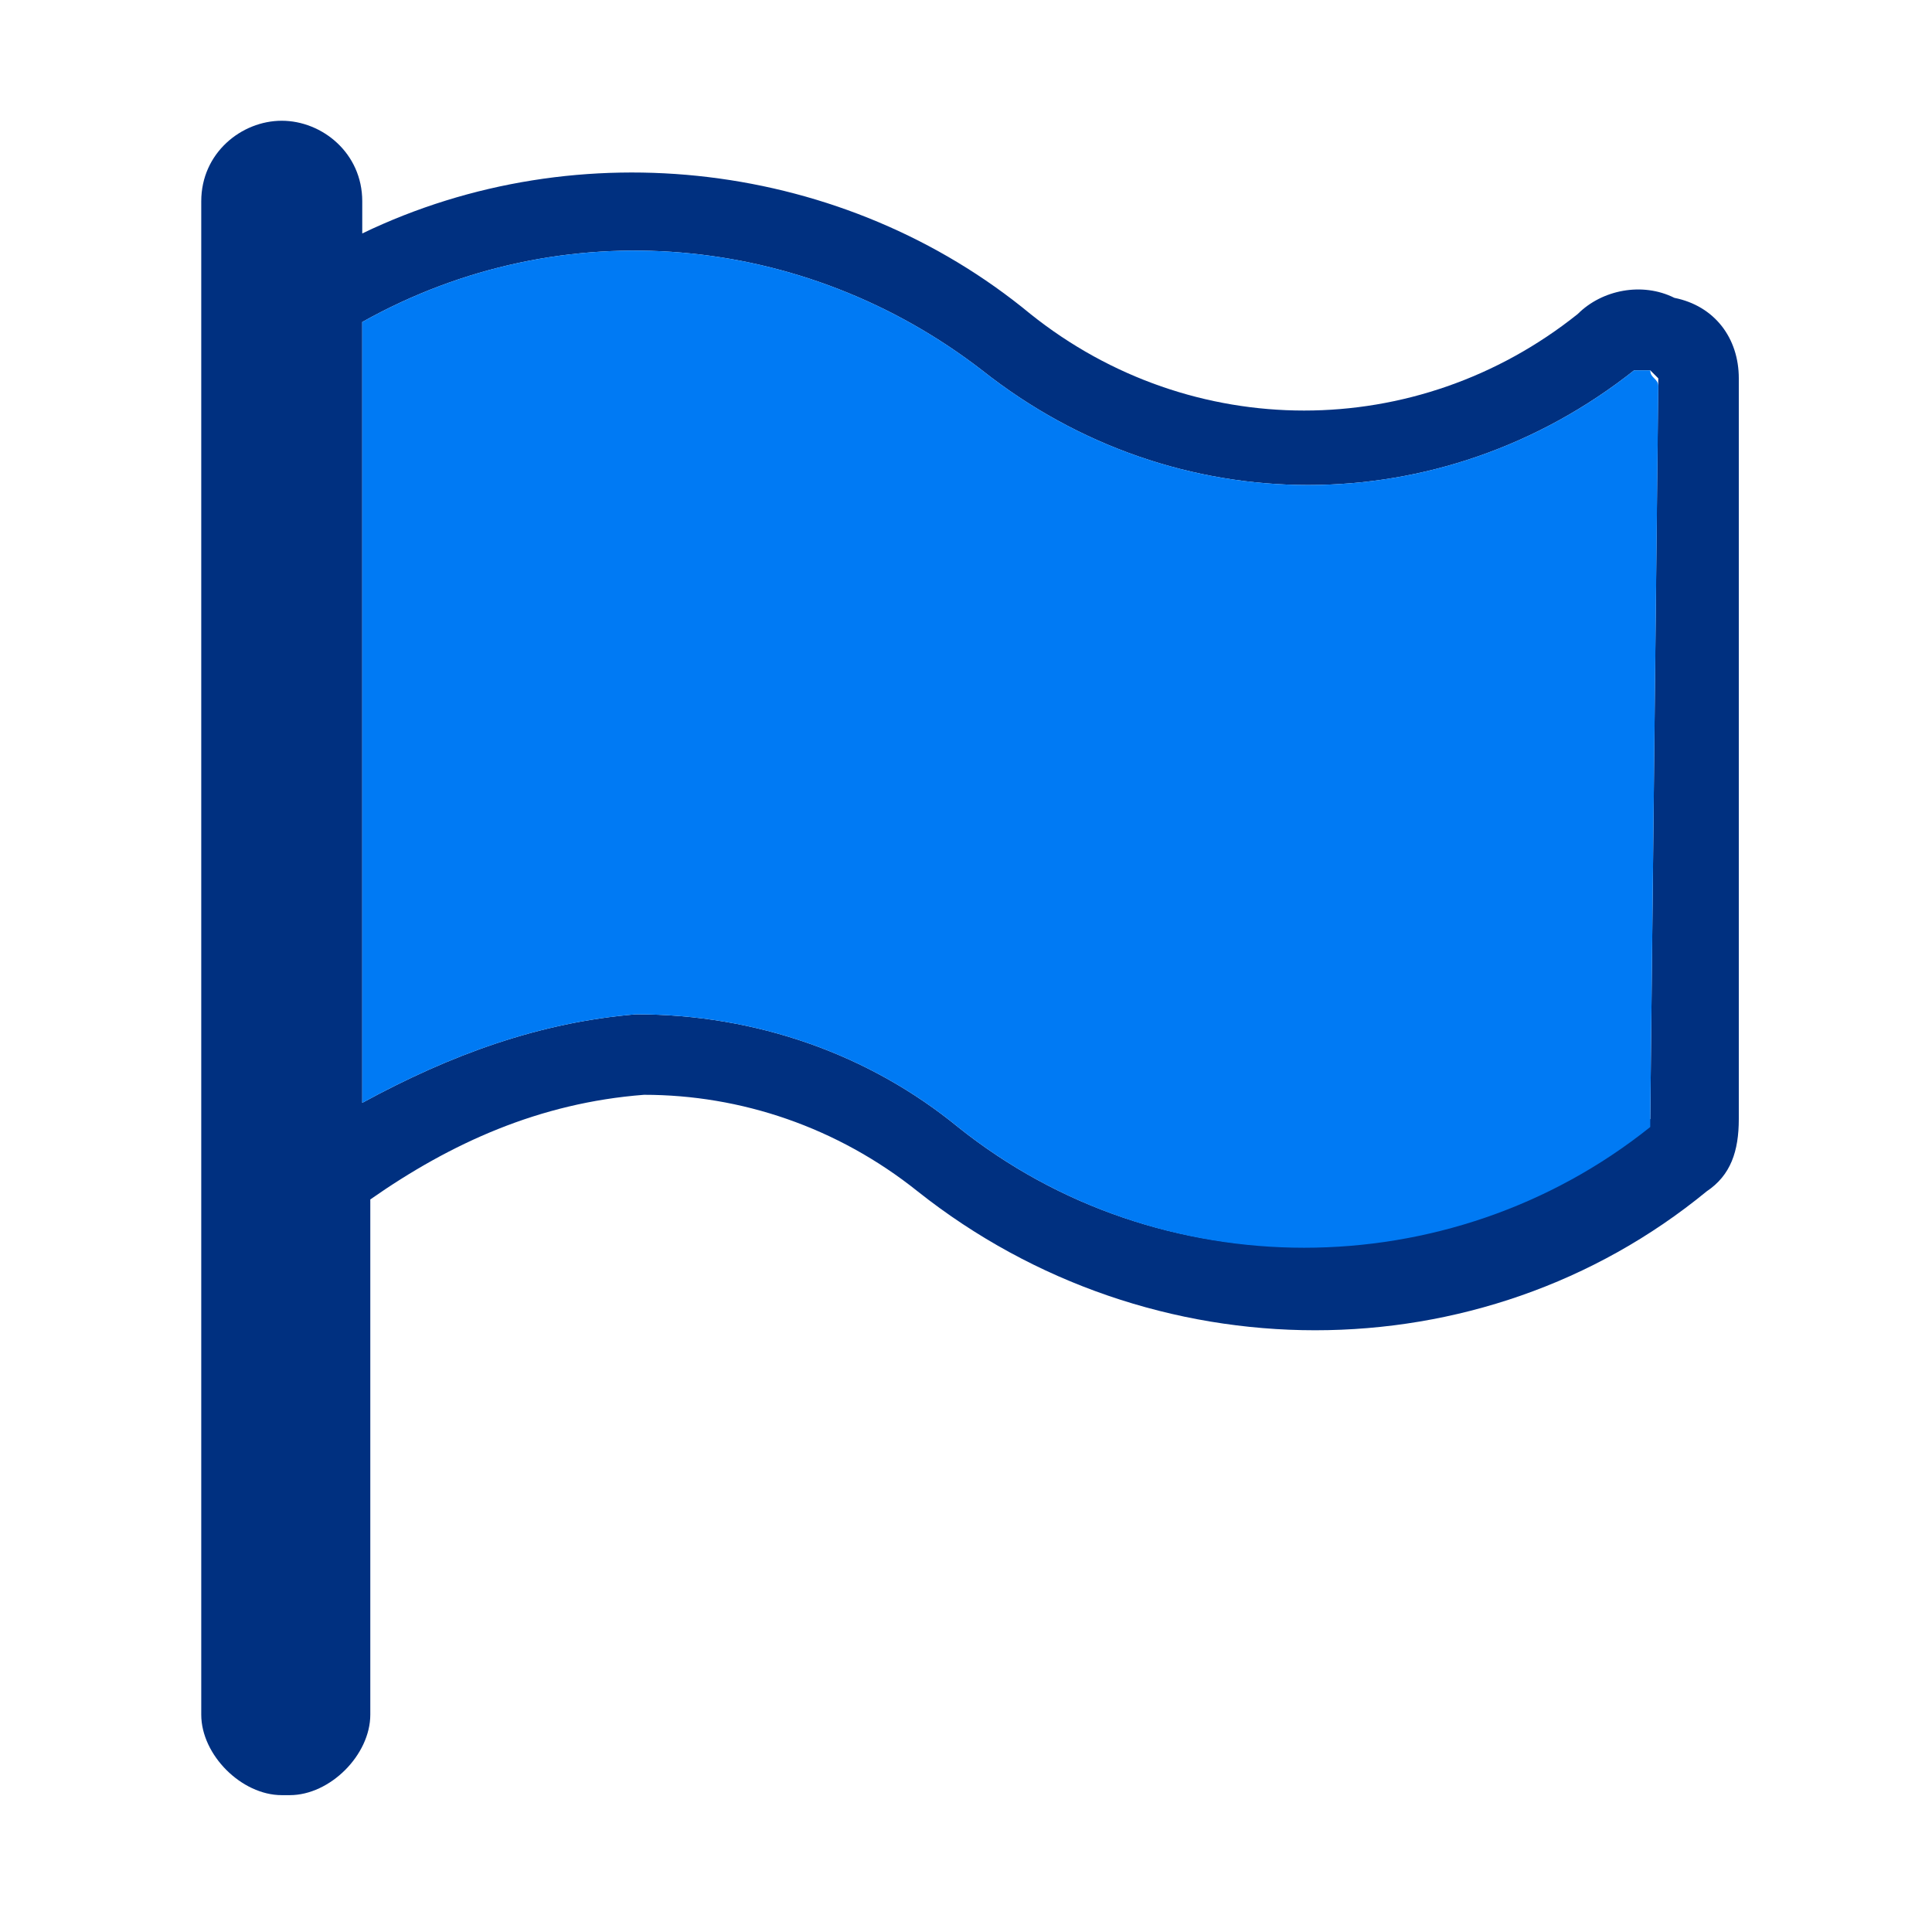
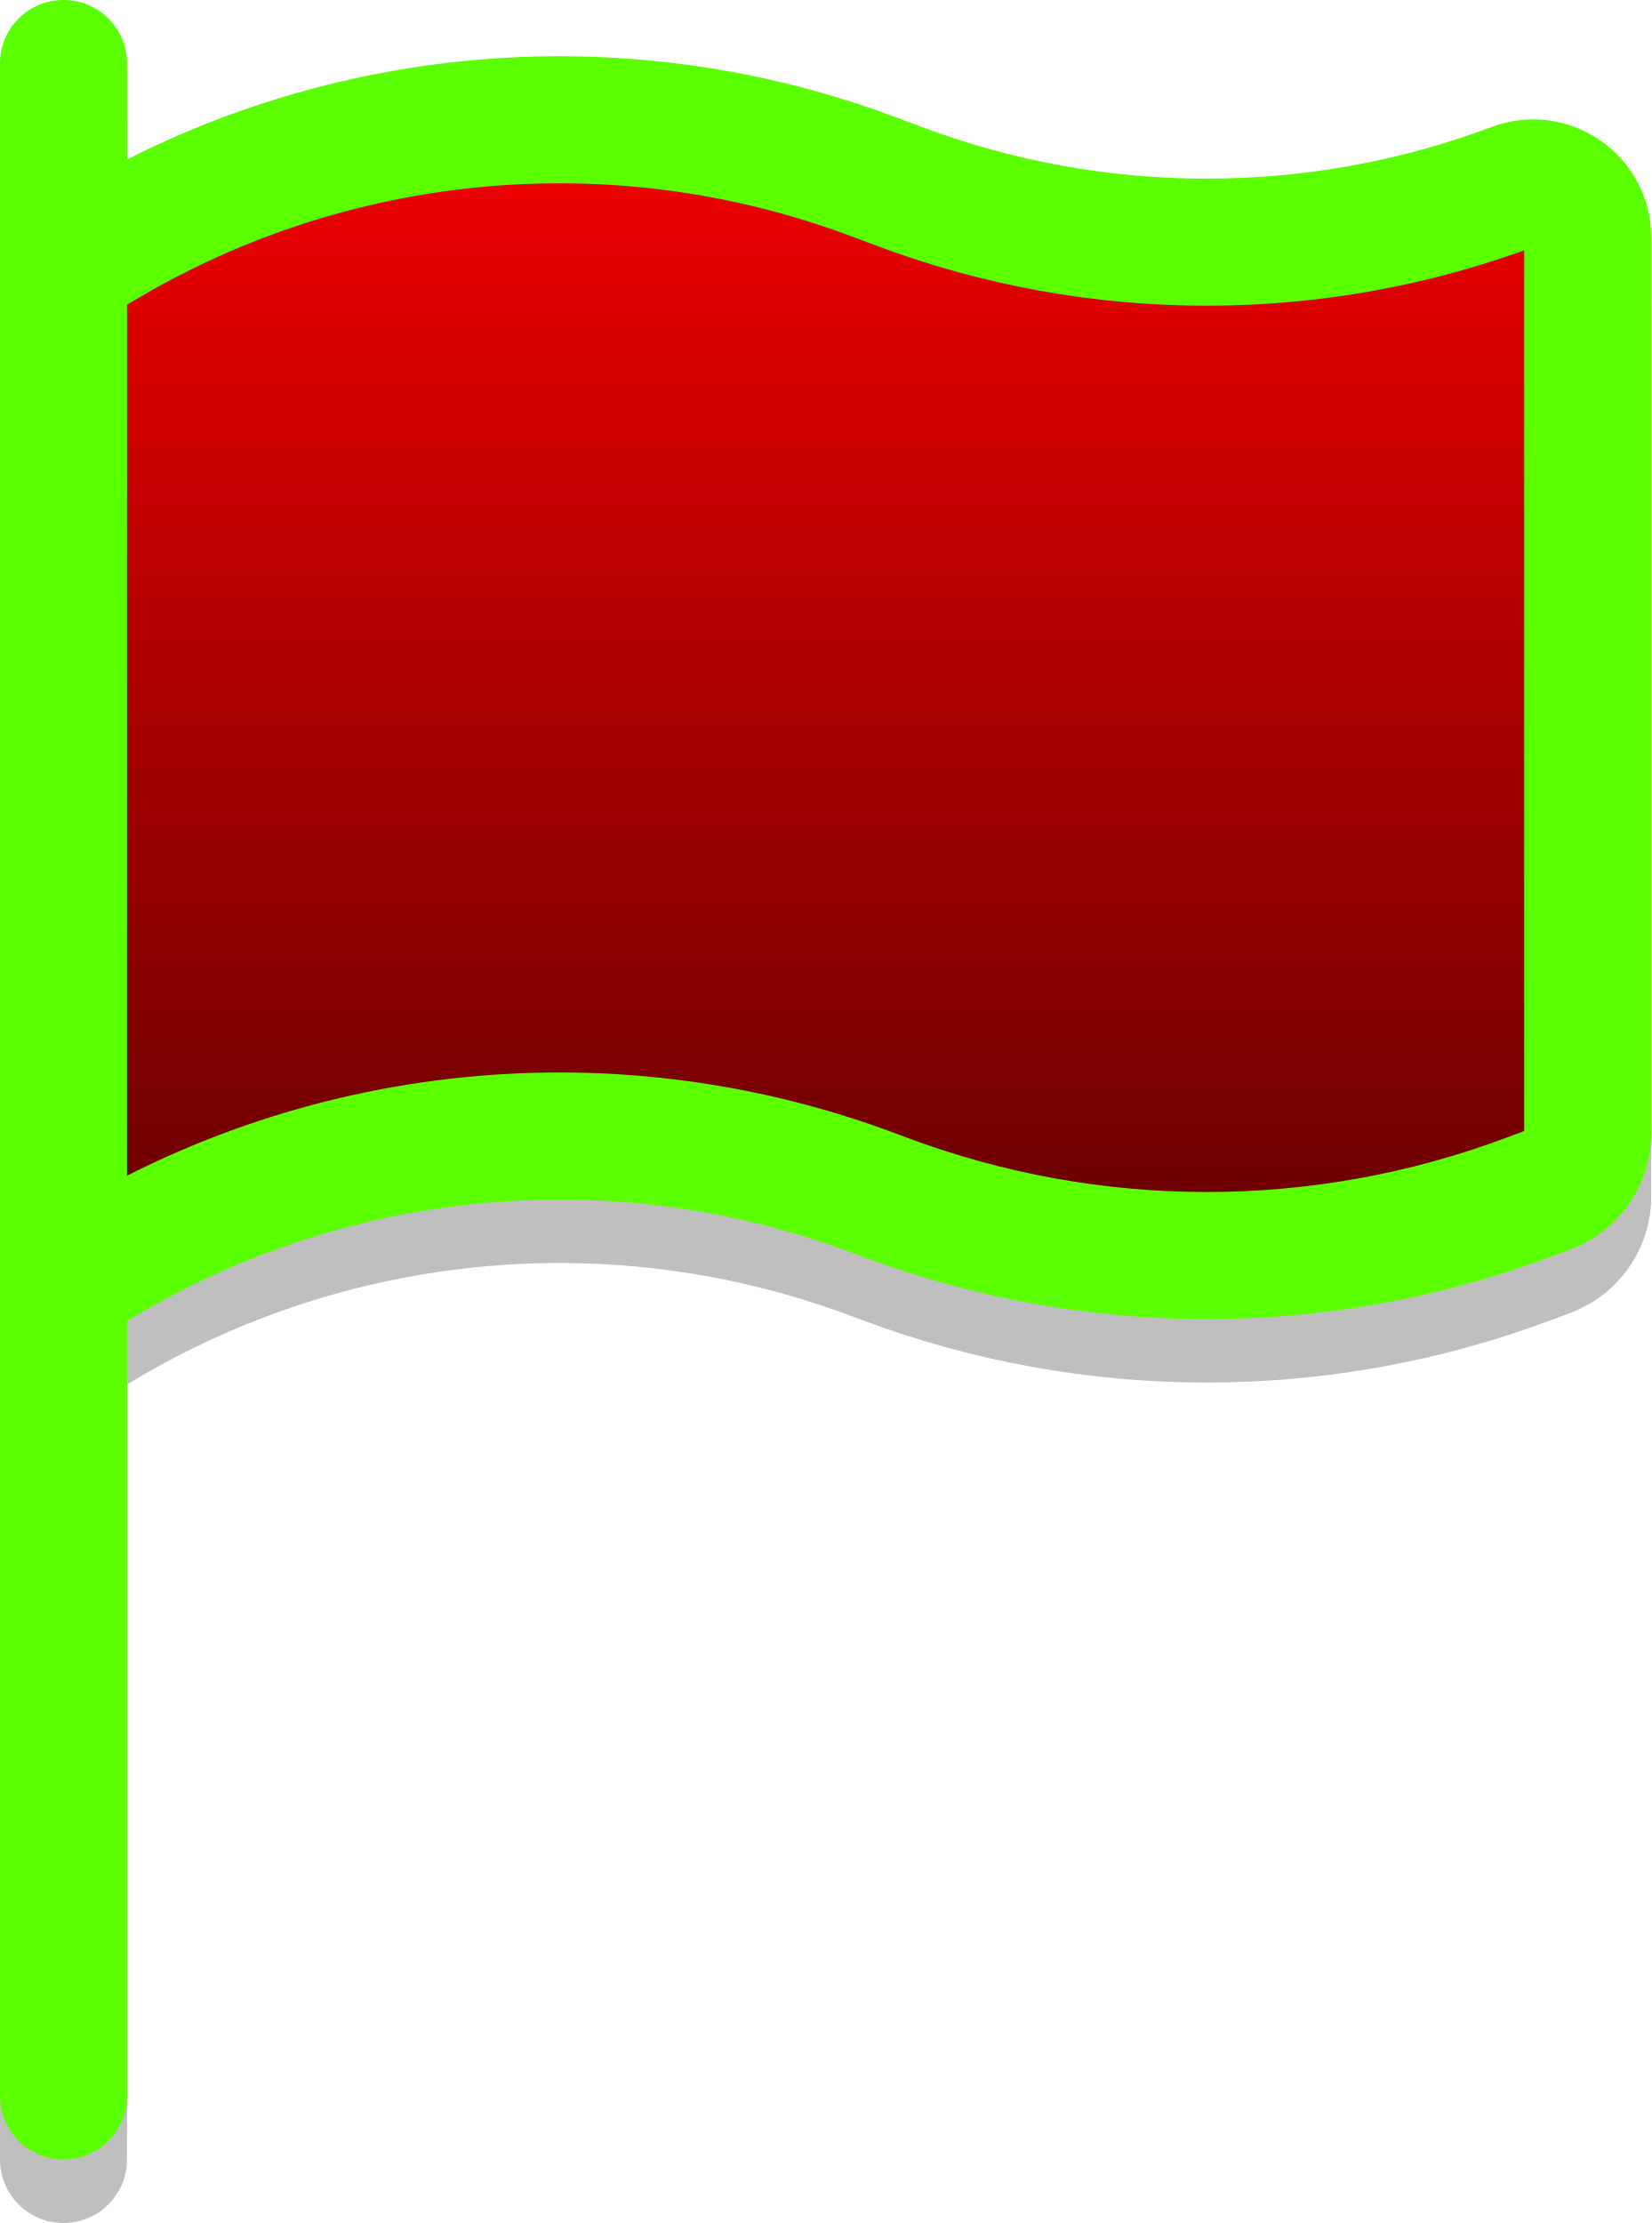
- <svg xmlns="http://www.w3.org/2000/svg" version="1.1" id="greenflag" x="0px" y="0px" viewBox="0 0 24 24" style="enable-background:new 0 0 24 24;" xml:space="preserve">
-   <style type="text/css">
- 	
- 	.st0{fill:#003080;}
- 	.st1{fill:#007AF4;}
- </style>
-   <path class="st0" d="M20.8,3.7c-0.4-0.2-0.9-0.1-1.2,0.2c-2,1.6-4.8,1.6-6.8,0c-2.3-1.9-5.6-2.3-8.3-1V2.5c0-0.6-0.5-1-1-1  s-1,0.4-1,1v18.8c0,0.5,0.5,1,1,1h0.1c0.5,0,1-0.5,1-1v-6.4c1-0.7,2.1-1.2,3.4-1.3c1.2,0,2.4,0.4,3.4,1.2c2.9,2.3,7,2.3,9.8,0  c0.3-0.2,0.4-0.5,0.4-0.9V4.7C21.6,4.2,21.3,3.8,20.8,3.7z M20.5,13.9C20.5,13.9,20.5,13.9,20.5,13.9C18,16,14.4,16,11.9,14  c-1.1-0.9-2.5-1.4-4-1.4c-1.2,0.1-2.3,0.5-3.4,1.1V4C7,2.6,10,2.9,12.2,4.6c2.4,1.9,5.7,1.9,8.1,0c0.1,0,0.1,0,0.2,0  c0,0,0.1,0.1,0.1,0.1L20.5,13.9z" />
-   <path class="st1" d="M20.6,4.8l-0.1,9.1c0,0,0,0.1,0,0.1c-2.5,2-6.1,2-8.6,0c-1.1-0.9-2.5-1.4-4-1.4c-1.2,0.1-2.3,0.5-3.4,1.1V4  C7,2.6,10,2.9,12.2,4.6c2.4,1.9,5.7,1.9,8.1,0c0.1,0,0.1,0,0.2,0C20.5,4.7,20.6,4.7,20.6,4.8z" />
+ <svg xmlns="http://www.w3.org/2000/svg" version="1.1" width="104" height="140" viewBox="0,0,104,140">
+   <defs>
+     <linearGradient x1="239.597" y1="111.403" x2="239.597" y2="193.403" gradientUnits="userSpaceOnUse" id="color-1">
+       <stop offset="0" stop-color="#ff0000" />
+       <stop offset="1" stop-color="#5d0000" />
+     </linearGradient>
+   </defs>
+   <g transform="translate(-188,-110)">
+     <g data-paper-data="{&quot;isPaintingLayer&quot;:true}" fill-rule="nonzero" stroke="none" stroke-width="1" stroke-linecap="butt" stroke-linejoin="miter" stroke-miterlimit="10" stroke-dasharray="" stroke-dashoffset="0" style="mix-blend-mode: normal">
+       <path d="M188,118c0,-2.209 1.791,-4 4,-4c2.209,0 4,1.791 4,4zM196,246c0,2.209 -1.791,4 -4,4c-2.209,0 -4,-1.791 -4,-4zM284.111,185.187l1.405,3.745zM241.603,192.873l1.405,-3.745zM196,118l-0,128h-8l0,-128zM196,131v64h-8v-64zM284,185.346v-56.377h8v56.377zM282.883,185.647l1.227,-0.46l2.809,7.491l-1.227,0.46zM243.249,129.49l-1.645,-0.617l2.809,-7.491l1.645,0.617zM244.412,185.383l0.704,0.264l-2.809,7.491l-0.704,-0.264zM285.692,193.137c-13.986,5.245 -29.399,5.245 -43.385,0l2.809,-7.491c12.175,4.566 25.592,4.566 37.767,0zM284.752,129.49c-13.379,5.017 -28.124,5.017 -41.503,0l2.809,-7.491c11.568,4.338 24.317,4.338 35.885,0zM189.781,127.672c16.14,-10.76 36.469,-13.1 54.631,-6.289l-2.809,7.491c-15.753,-5.907 -33.386,-3.877 -47.385,5.455zM292,185.346c0,3.264 -2.025,6.185 -5.08,7.331l-2.809,-7.491c-0.067,0.025 -0.111,0.088 -0.111,0.159zM189.781,191.672c16.14,-10.76 36.469,-13.1 54.631,-6.289l-2.809,7.491c-15.753,-5.907 -33.386,-3.877 -47.385,5.455zM284,128.969c0,0.388 0.388,0.657 0.751,0.521l-2.809,-7.491c4.866,-1.825 10.057,1.773 10.057,6.97z" fill-opacity="0.25" fill="#000000" />
+       <path d="M287.597,181.749c0,1.596 -0.99,3.025 -2.485,3.586l-1.227,0.46c-13.081,4.905 -27.495,4.905 -40.576,0l-2.161,-0.81c-16.043,-6.016 -34.001,-3.949 -48.257,5.555v0c-0.553,0.369 -1.294,-0.028 -1.294,-0.693v-61.981c0,-0.289 0.145,-0.56 0.386,-0.72v0c14.827,-9.885 33.503,-12.035 50.188,-5.778l2.079,0.78c12.474,4.678 26.22,4.678 38.694,0v0c2.251,-0.844 4.653,0.82 4.653,3.224z" fill="url(#color-1)" />
+       <path d="M188,114c0,-2.209 1.791,-4 4,-4c2.209,0 4,1.791 4,4zM196,242c0,2.209 -1.791,4 -4,4c-2.209,0 -4,-1.791 -4,-4zM284.111,181.187l1.405,3.745zM241.603,188.873l1.405,-3.745zM196,114l-0,128h-8l0,-128zM196,127v64h-8v-64zM284,181.346v-56.377h8v56.377zM282.883,181.647l1.227,-0.46l2.809,7.491l-1.227,0.46zM243.249,125.49l-1.645,-0.617l2.809,-7.491l1.645,0.617zM244.412,181.383l0.704,0.264l-2.809,7.491l-0.704,-0.264zM285.692,189.137c-13.986,5.245 -29.399,5.245 -43.385,0l2.809,-7.491c12.175,4.566 25.592,4.566 37.767,0zM284.752,125.49c-13.379,5.017 -28.124,5.017 -41.503,0l2.809,-7.491c11.568,4.338 24.317,4.338 35.885,0zM189.781,123.672c16.14,-10.76 36.469,-13.1 54.631,-6.289l-2.809,7.491c-15.753,-5.907 -33.386,-3.877 -47.385,5.455zM292,181.346c0,3.264 -2.025,6.185 -5.08,7.331l-2.809,-7.491c-0.067,0.025 -0.111,0.088 -0.111,0.159zM189.781,187.672c16.14,-10.76 36.469,-13.1 54.631,-6.289l-2.809,7.491c-15.753,-5.907 -33.386,-3.877 -47.385,5.455zM284,124.969c0,0.388 0.388,0.657 0.751,0.521l-2.809,-7.491c4.866,-1.825 10.057,1.773 10.057,6.97z" fill="#5aff00" />
+     </g>
+   </g>
</svg>
